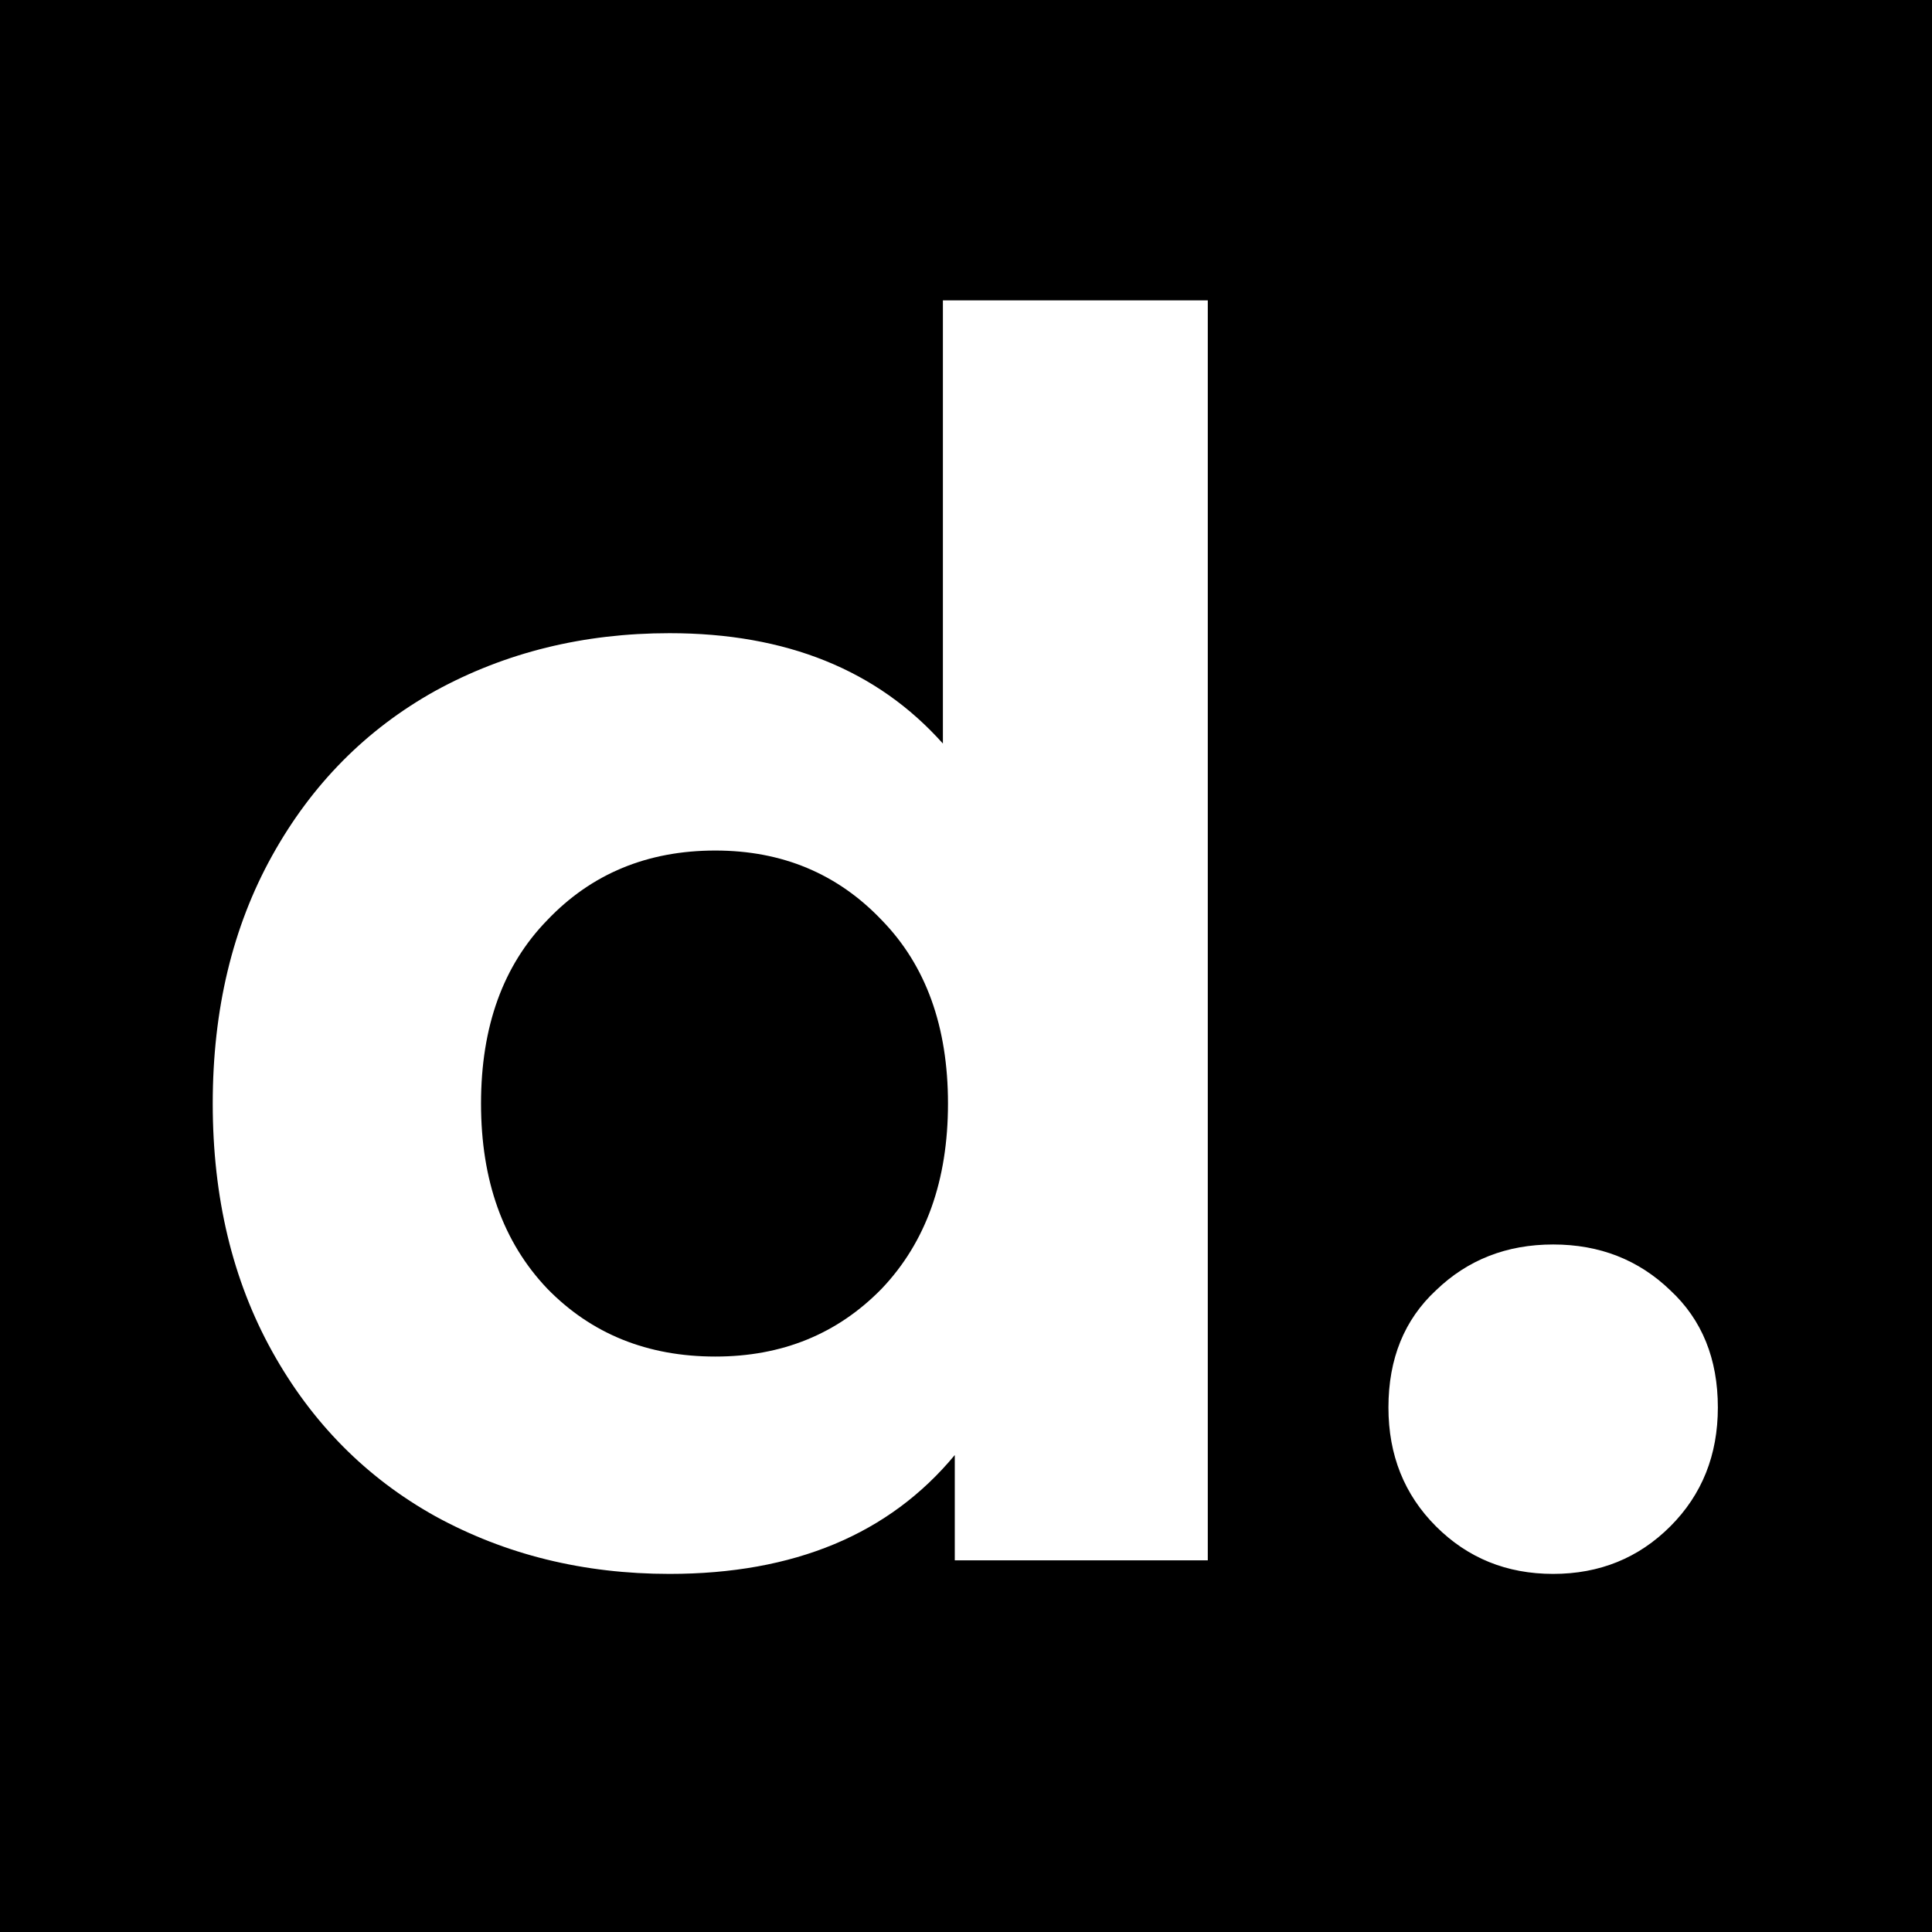
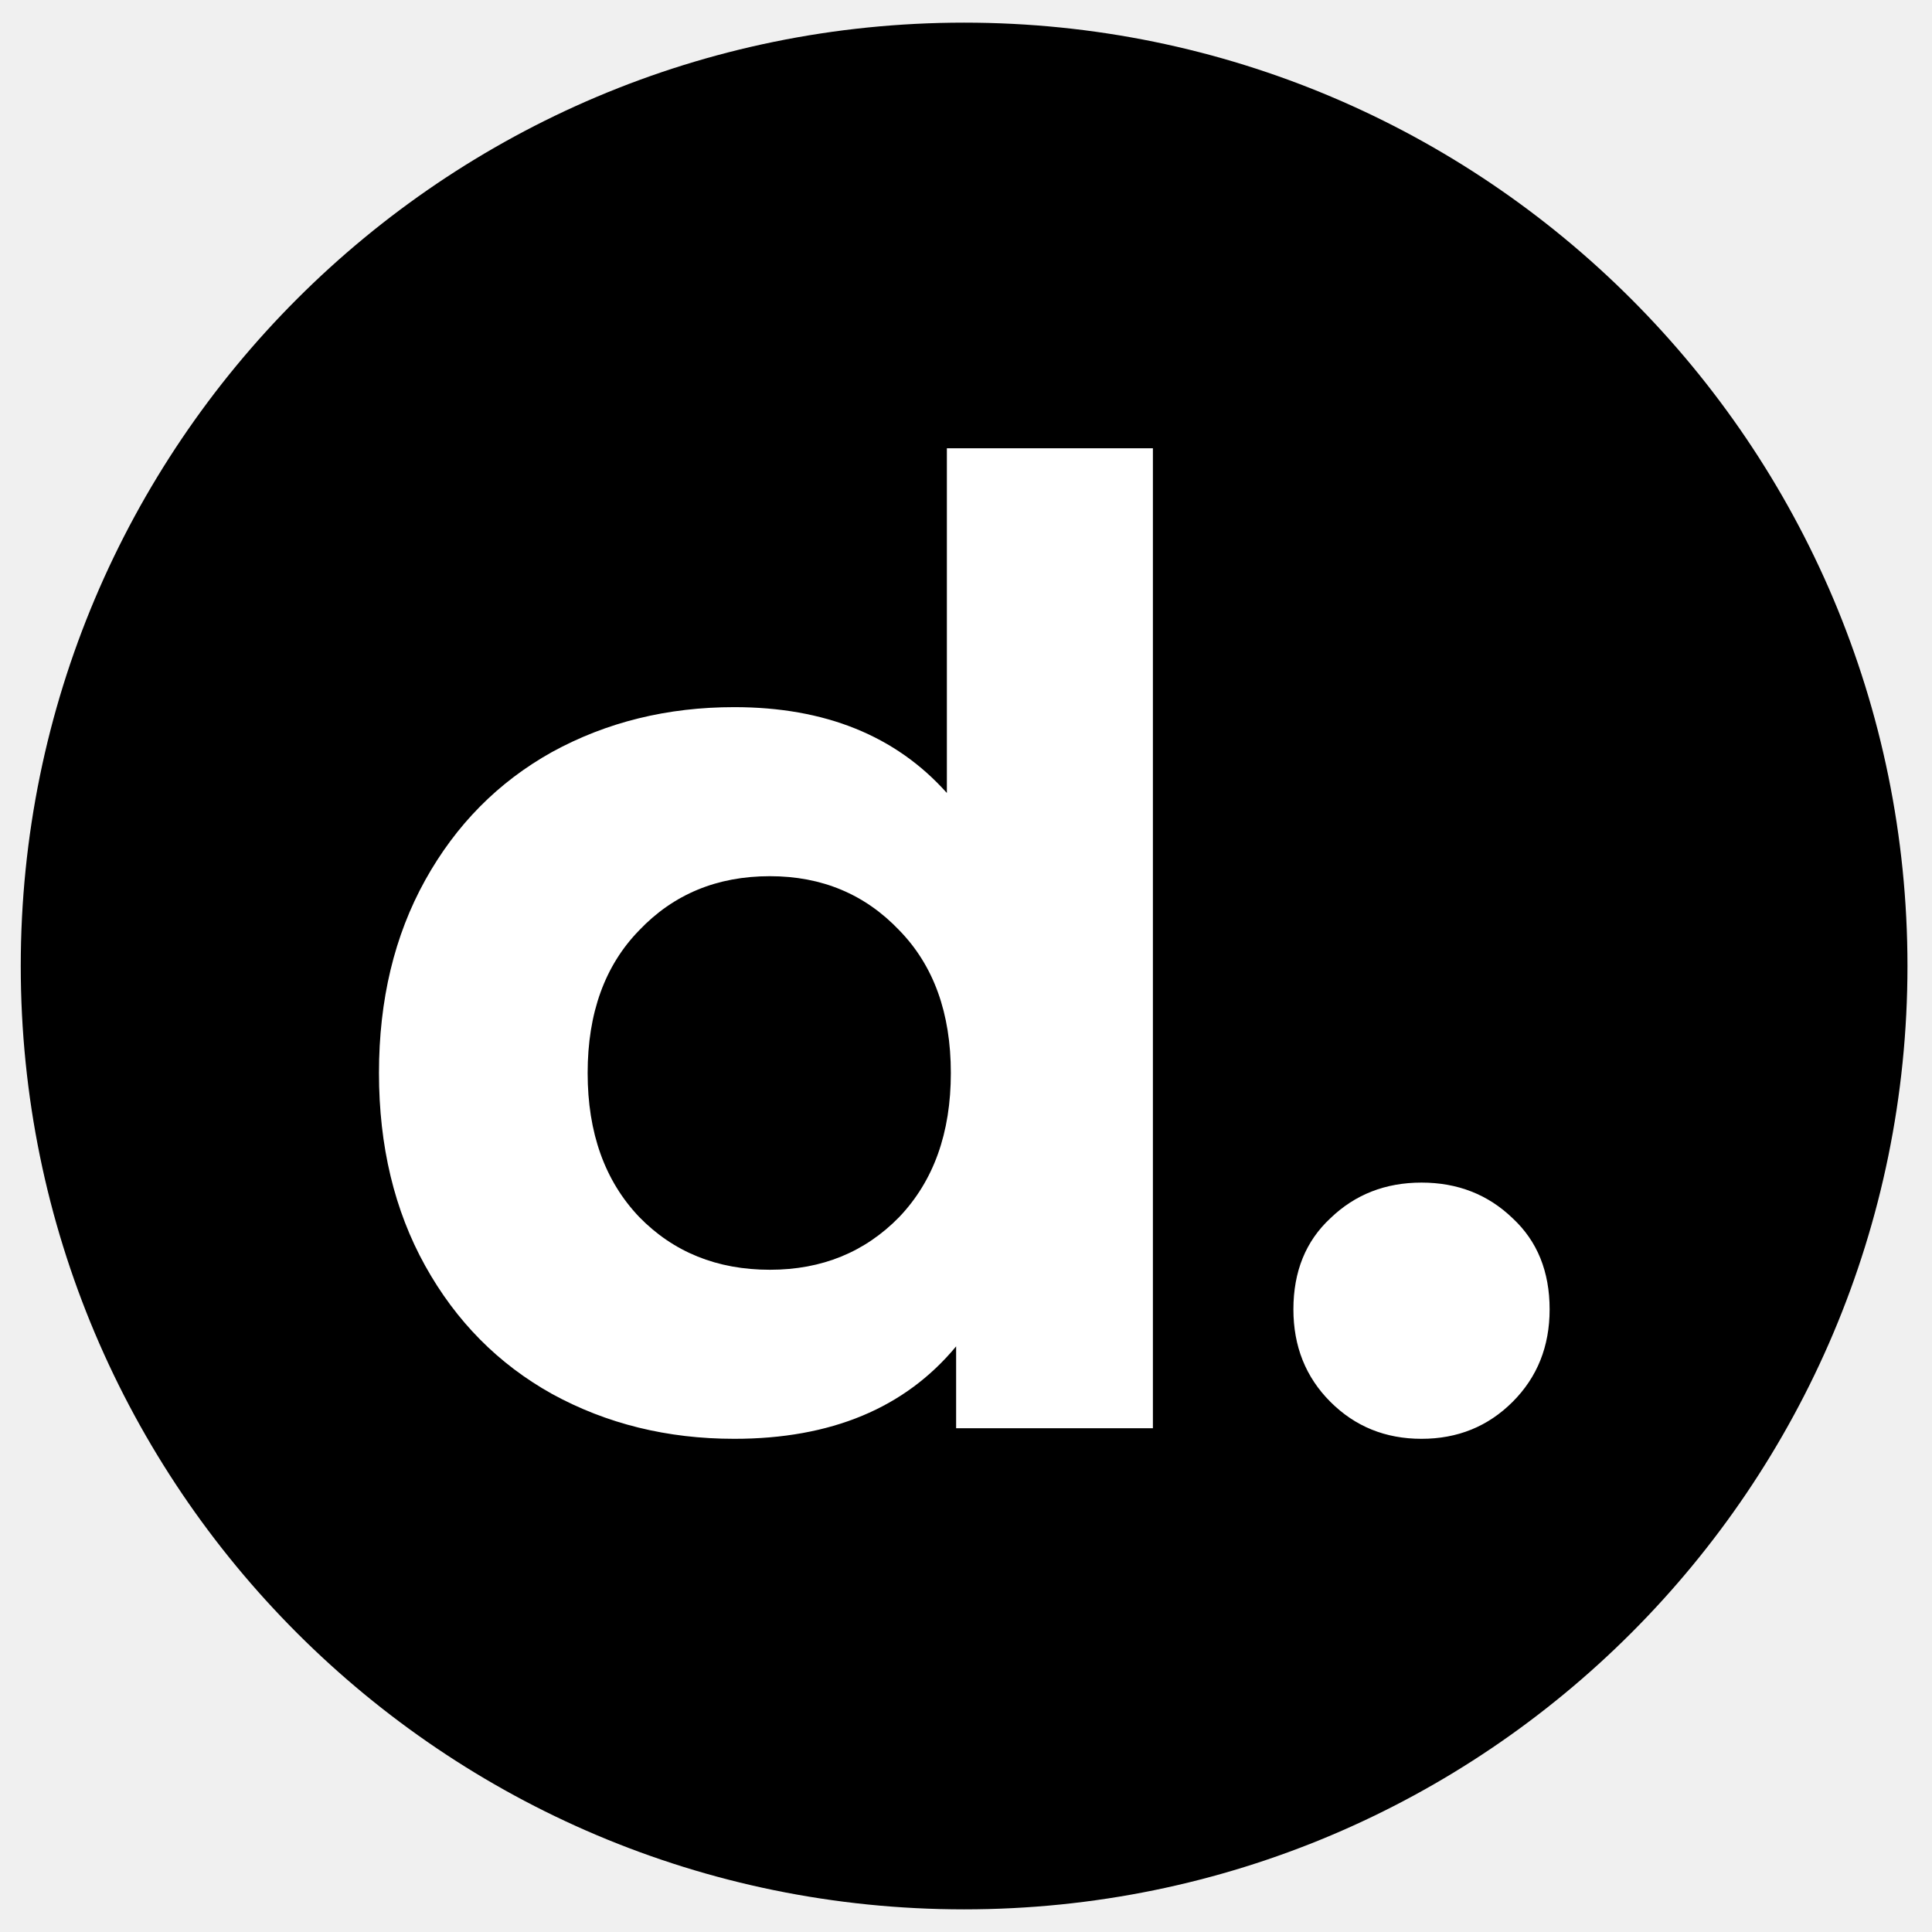
<svg xmlns="http://www.w3.org/2000/svg" width="1024" height="1024" viewBox="0 0 1024 1024" fill="none">
-   <rect width="1024" height="1024" fill="black" />
-   <path d="M640.154 159.2V827H506.054V771.2C471.254 813.2 420.854 834.2 354.854 834.2C309.254 834.2 267.854 824 230.654 803.6C194.054 783.2 165.254 754.1 144.254 716.3C123.254 678.5 112.754 634.7 112.754 584.9C112.754 535.1 123.254 491.3 144.254 453.5C165.254 415.7 194.054 386.6 230.654 366.2C267.854 345.8 309.254 335.6 354.854 335.6C416.654 335.6 464.954 355.1 499.754 394.1V159.2H640.154ZM379.154 719C414.554 719 443.954 707 467.354 683C490.754 658.4 502.454 625.7 502.454 584.9C502.454 544.1 490.754 511.7 467.354 487.7C443.954 463.1 414.554 450.8 379.154 450.8C343.154 450.8 313.454 463.1 290.054 487.7C266.654 511.7 254.954 544.1 254.954 584.9C254.954 625.7 266.654 658.4 290.054 683C313.454 707 343.154 719 379.154 719ZM823.199 834.2C798.599 834.2 777.899 825.8 761.099 809C744.299 792.2 735.899 771.2 735.899 746C735.899 720.2 744.299 699.5 761.099 683.9C777.899 667.7 798.599 659.6 823.199 659.6C847.799 659.6 868.499 667.7 885.299 683.9C902.099 699.5 910.499 720.2 910.499 746C910.499 771.2 902.099 792.2 885.299 809C868.499 825.8 847.799 834.2 823.199 834.2Z" fill="white" />
+   <circle cx="511" cy="512" r="500" fill="black" />
+   <path d="M611.064 237.6V757H506.764V713.6C479.698 746.267 440.498 762.6 389.164 762.6C353.698 762.6 321.498 754.667 292.564 738.8C264.098 722.933 241.698 700.3 225.364 670.9C209.031 641.5 200.864 607.433 200.864 568.7C200.864 529.967 209.031 495.9 225.364 466.5C241.698 437.1 264.098 414.467 292.564 398.6C321.498 382.733 353.698 374.8 389.164 374.8C437.231 374.8 474.798 389.967 501.864 420.3V237.6H611.064ZM408.064 673C435.598 673 458.464 663.667 476.664 645C494.864 625.867 503.964 600.433 503.964 568.7C503.964 536.967 494.864 511.767 476.664 493.1C458.464 473.967 435.598 464.4 408.064 464.4C380.064 464.4 356.964 473.967 338.764 493.1C320.564 511.767 311.464 536.967 311.464 568.7C311.464 600.433 320.564 625.867 338.764 645C356.964 663.667 380.064 673 408.064 673ZM753.432 762.6C734.299 762.6 718.199 756.067 705.132 743C692.066 729.933 685.532 713.6 685.532 694C685.532 673.933 692.066 657.833 705.132 645.7C718.199 633.1 734.299 626.8 753.432 626.8C772.566 626.8 788.666 633.1 801.732 645.7C814.799 657.833 821.332 673.933 821.332 694C821.332 713.6 814.799 729.933 801.732 743C788.666 756.067 772.566 762.6 753.432 762.6Z" fill="white" />
</svg>
